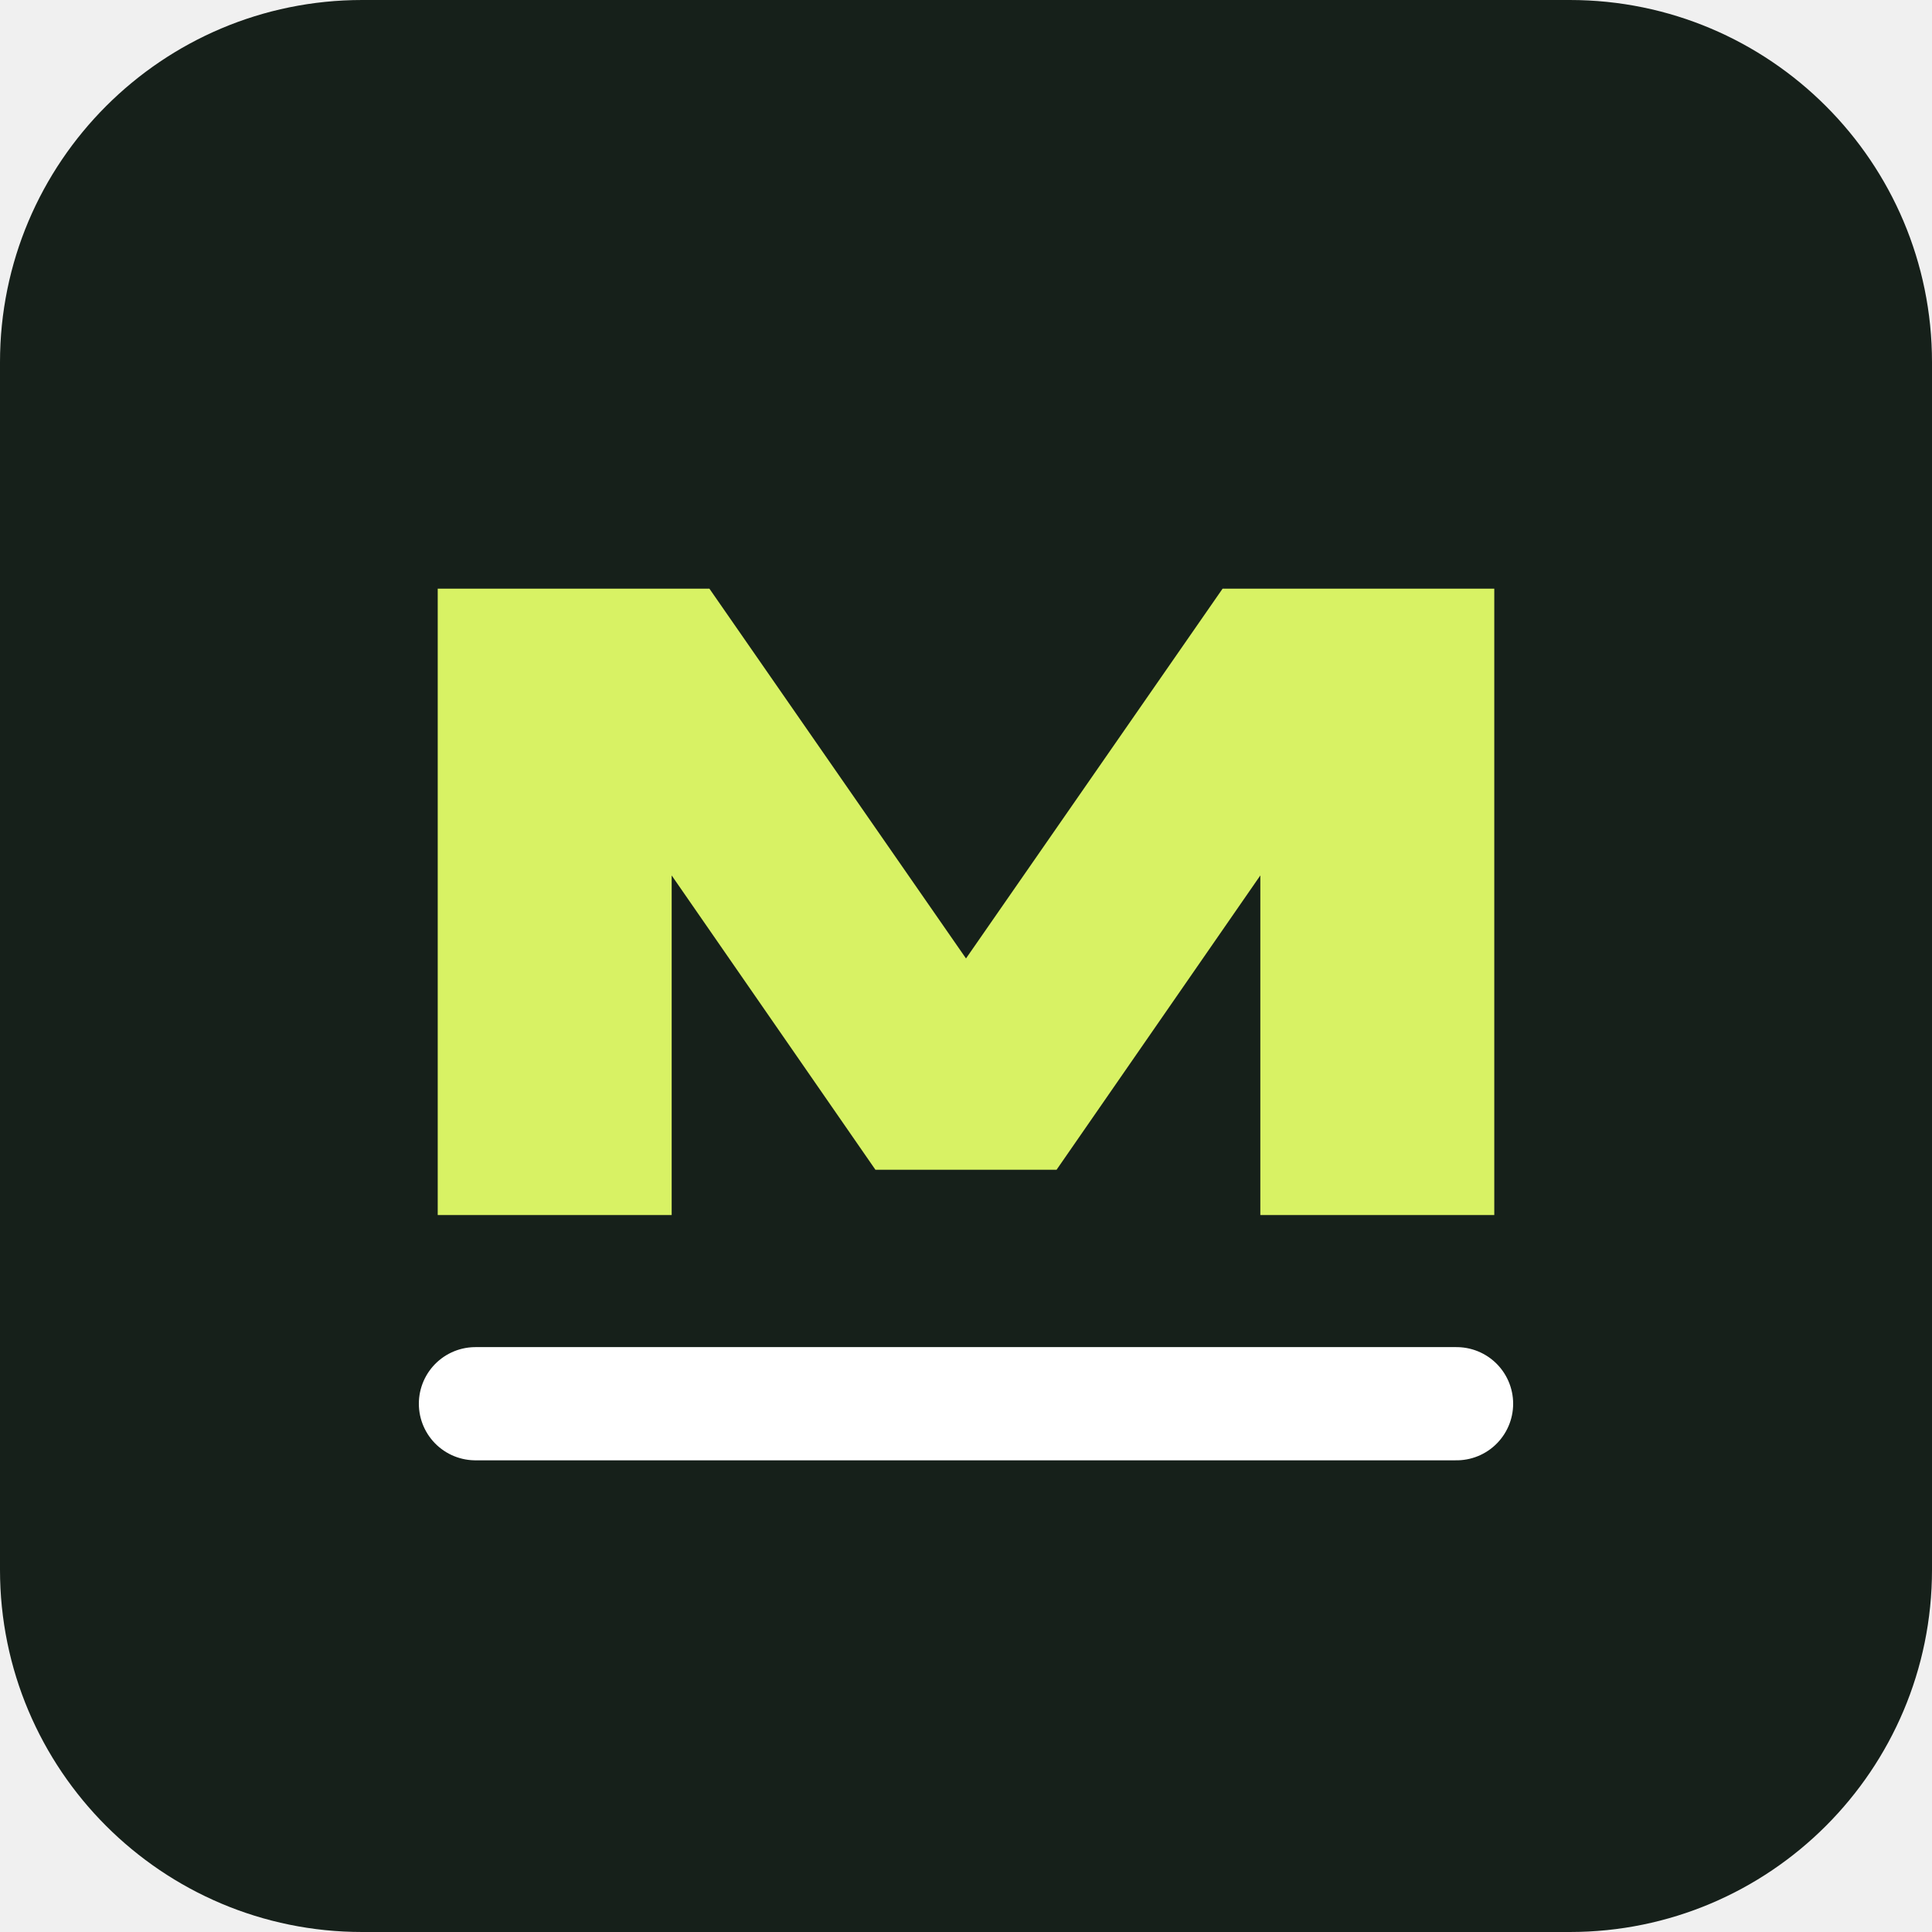
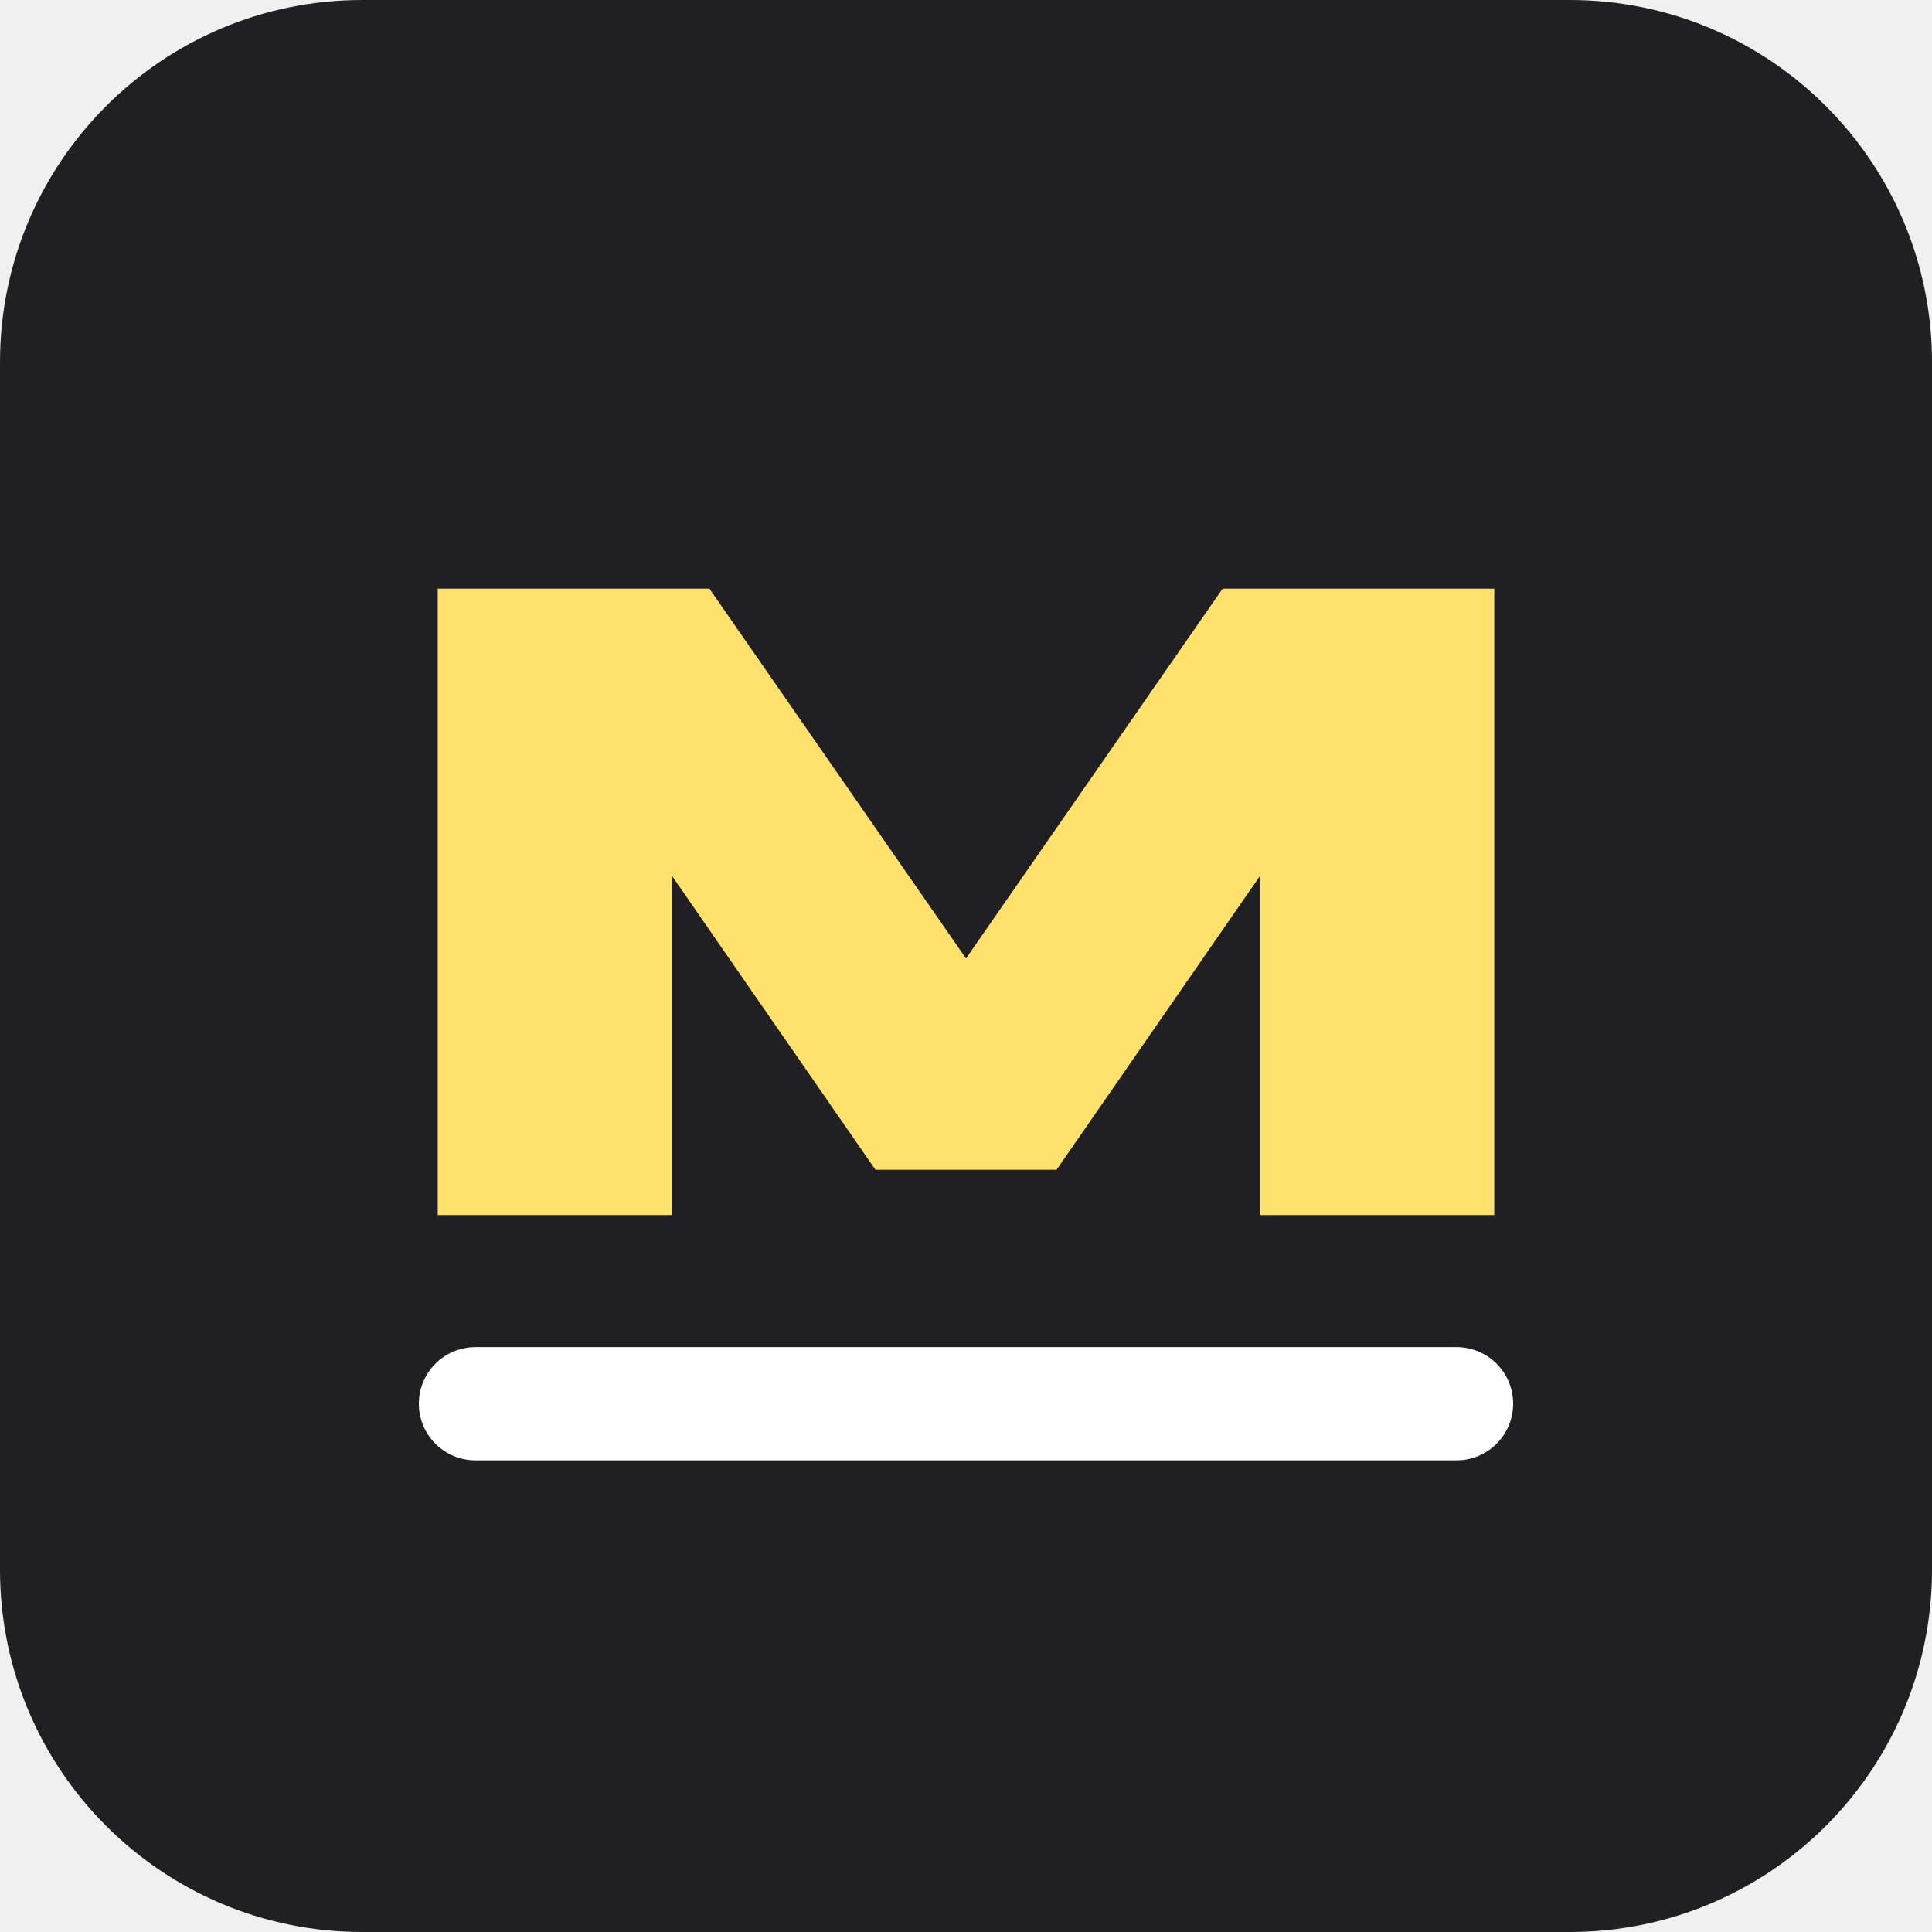
<svg xmlns="http://www.w3.org/2000/svg" viewBox="0 0 512 512">
-   <rect width="512" height="512" rx="96" fill="#16201a" />
-   <path d="M116 322V156h72l68 98 68-98h72v166h-62V232l-54 78h-48l-54-78v90h-62Z" fill="#d8f264" />
+   <rect width="512" height="512" rx="96" fill="#202022" />
+   <path d="M116 322V156h72l68 98 68-98h72v166h-62V232l-54 78h-48l-54-78v90h-62Z" fill="#ffe16c" />
  <path d="M126 372h260" stroke="#ffffff" stroke-width="30" stroke-linecap="round" />
</svg>
